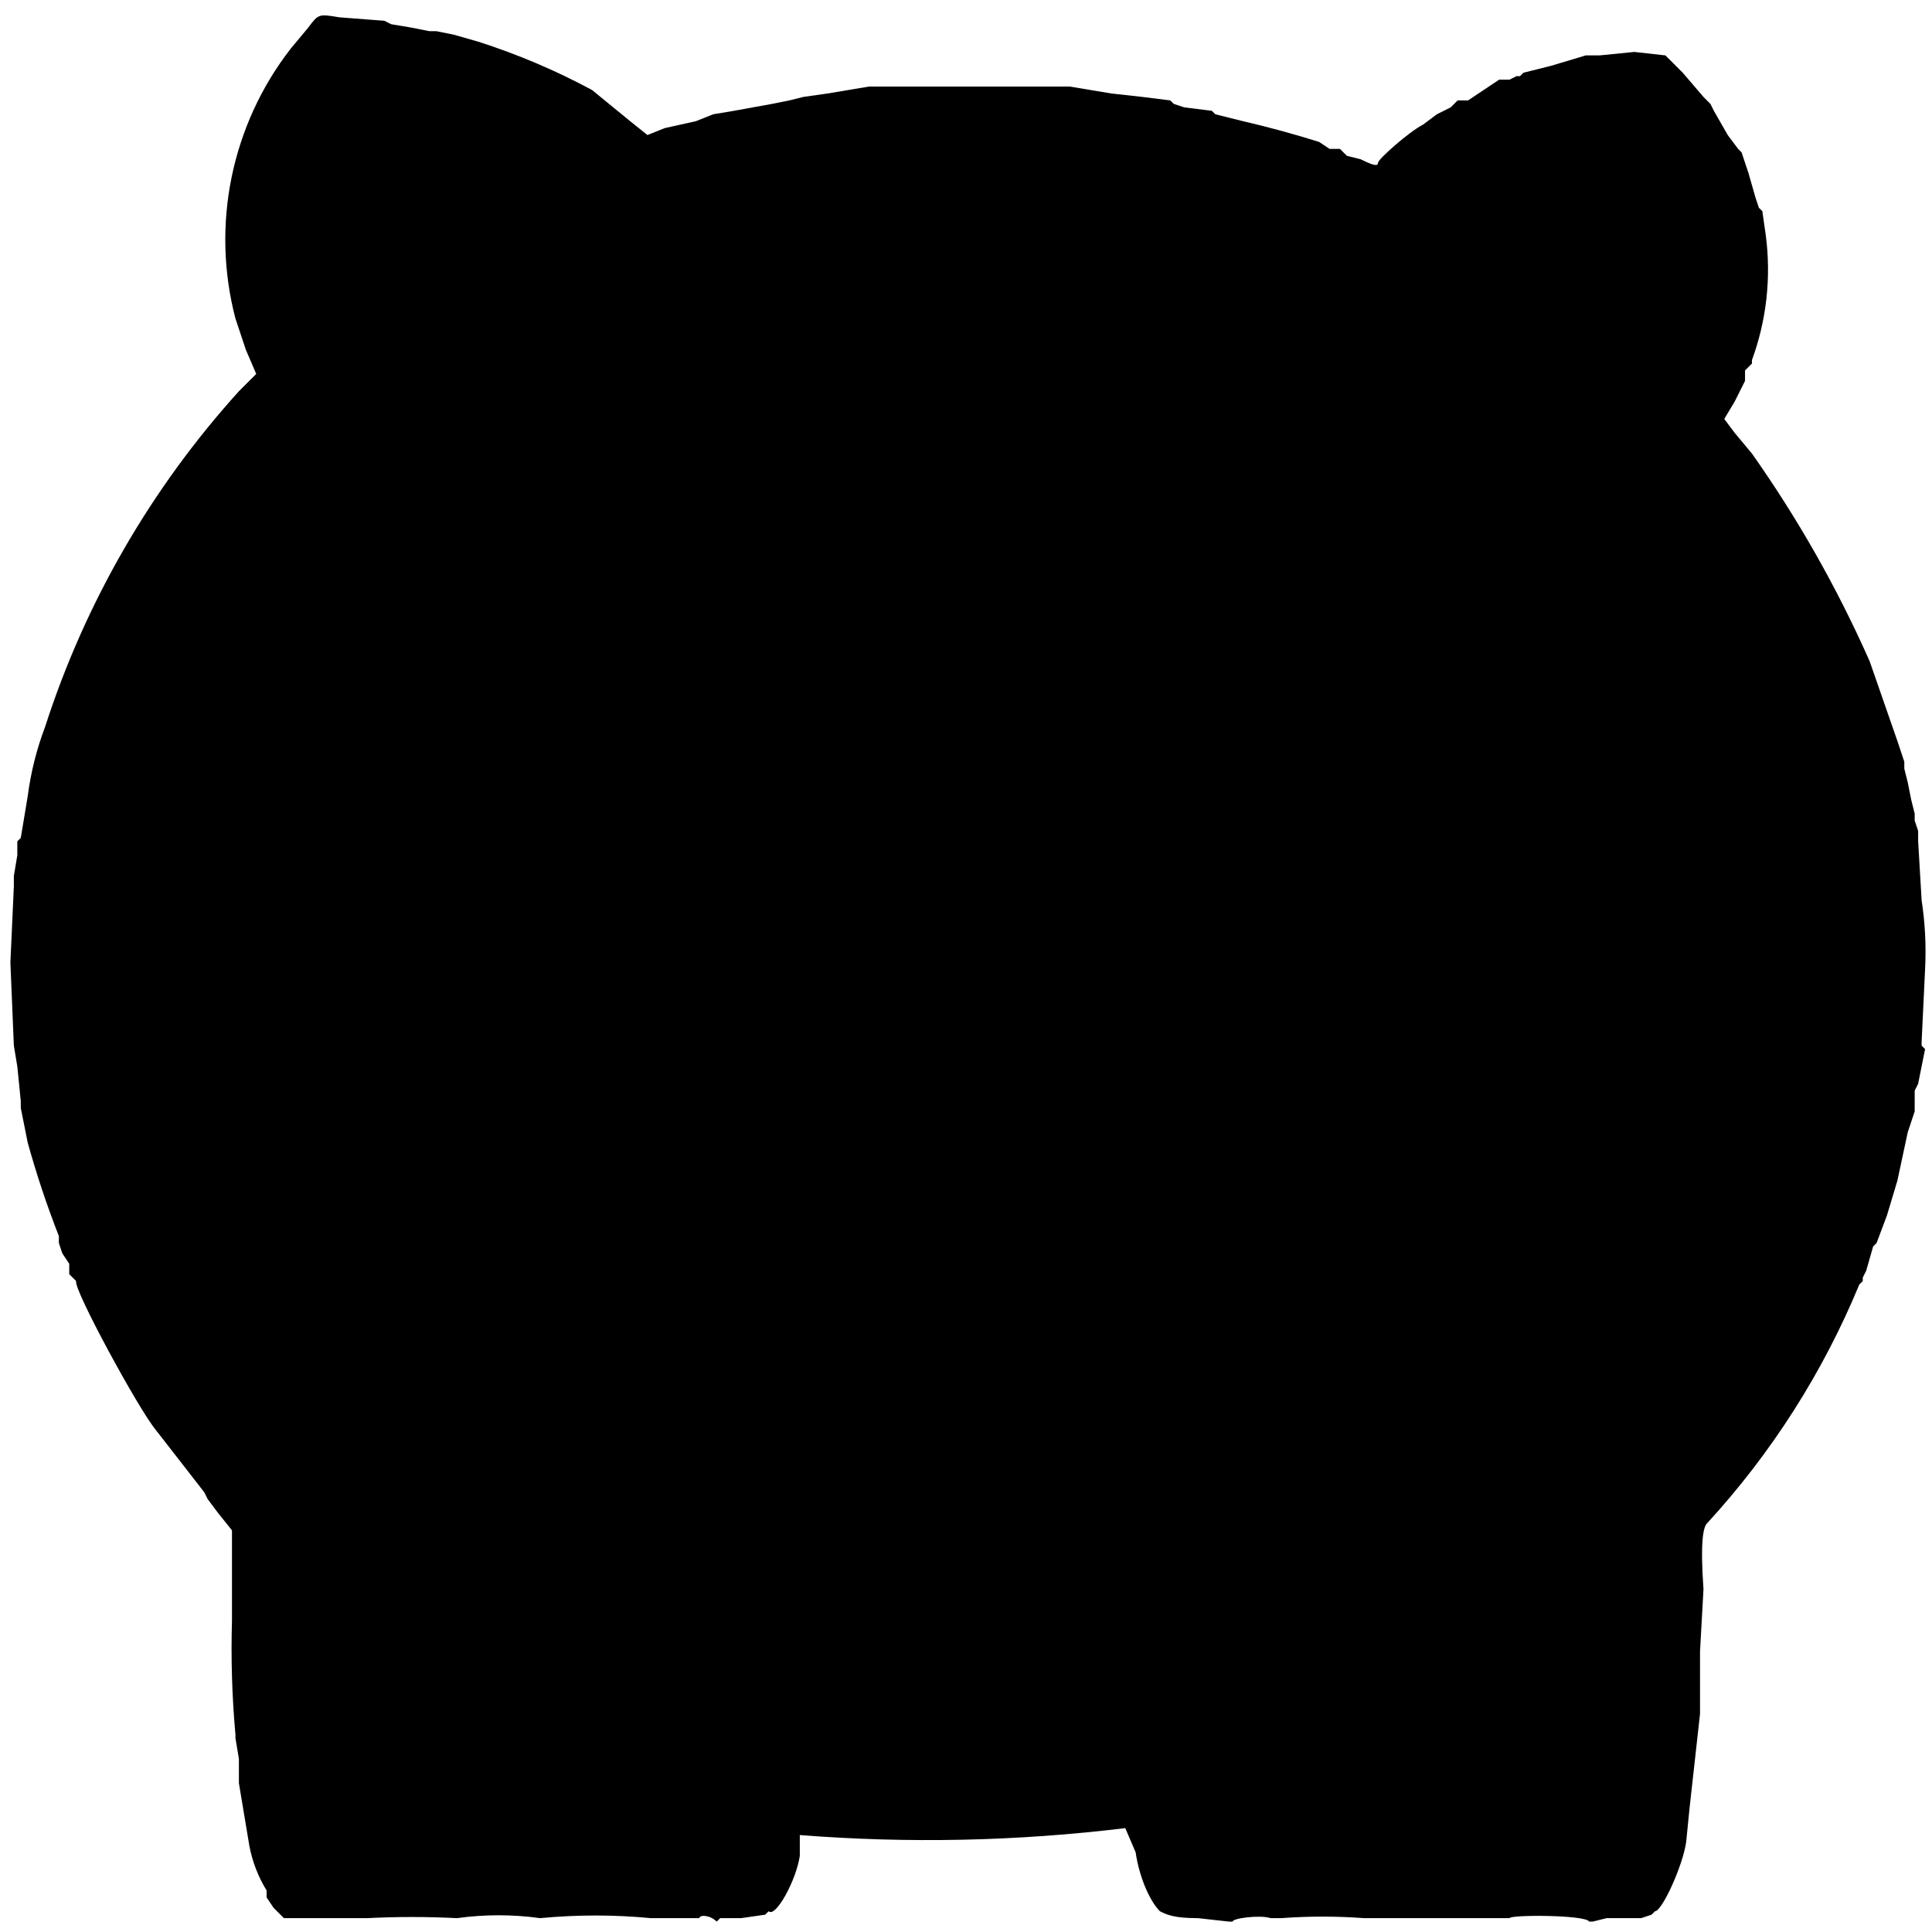
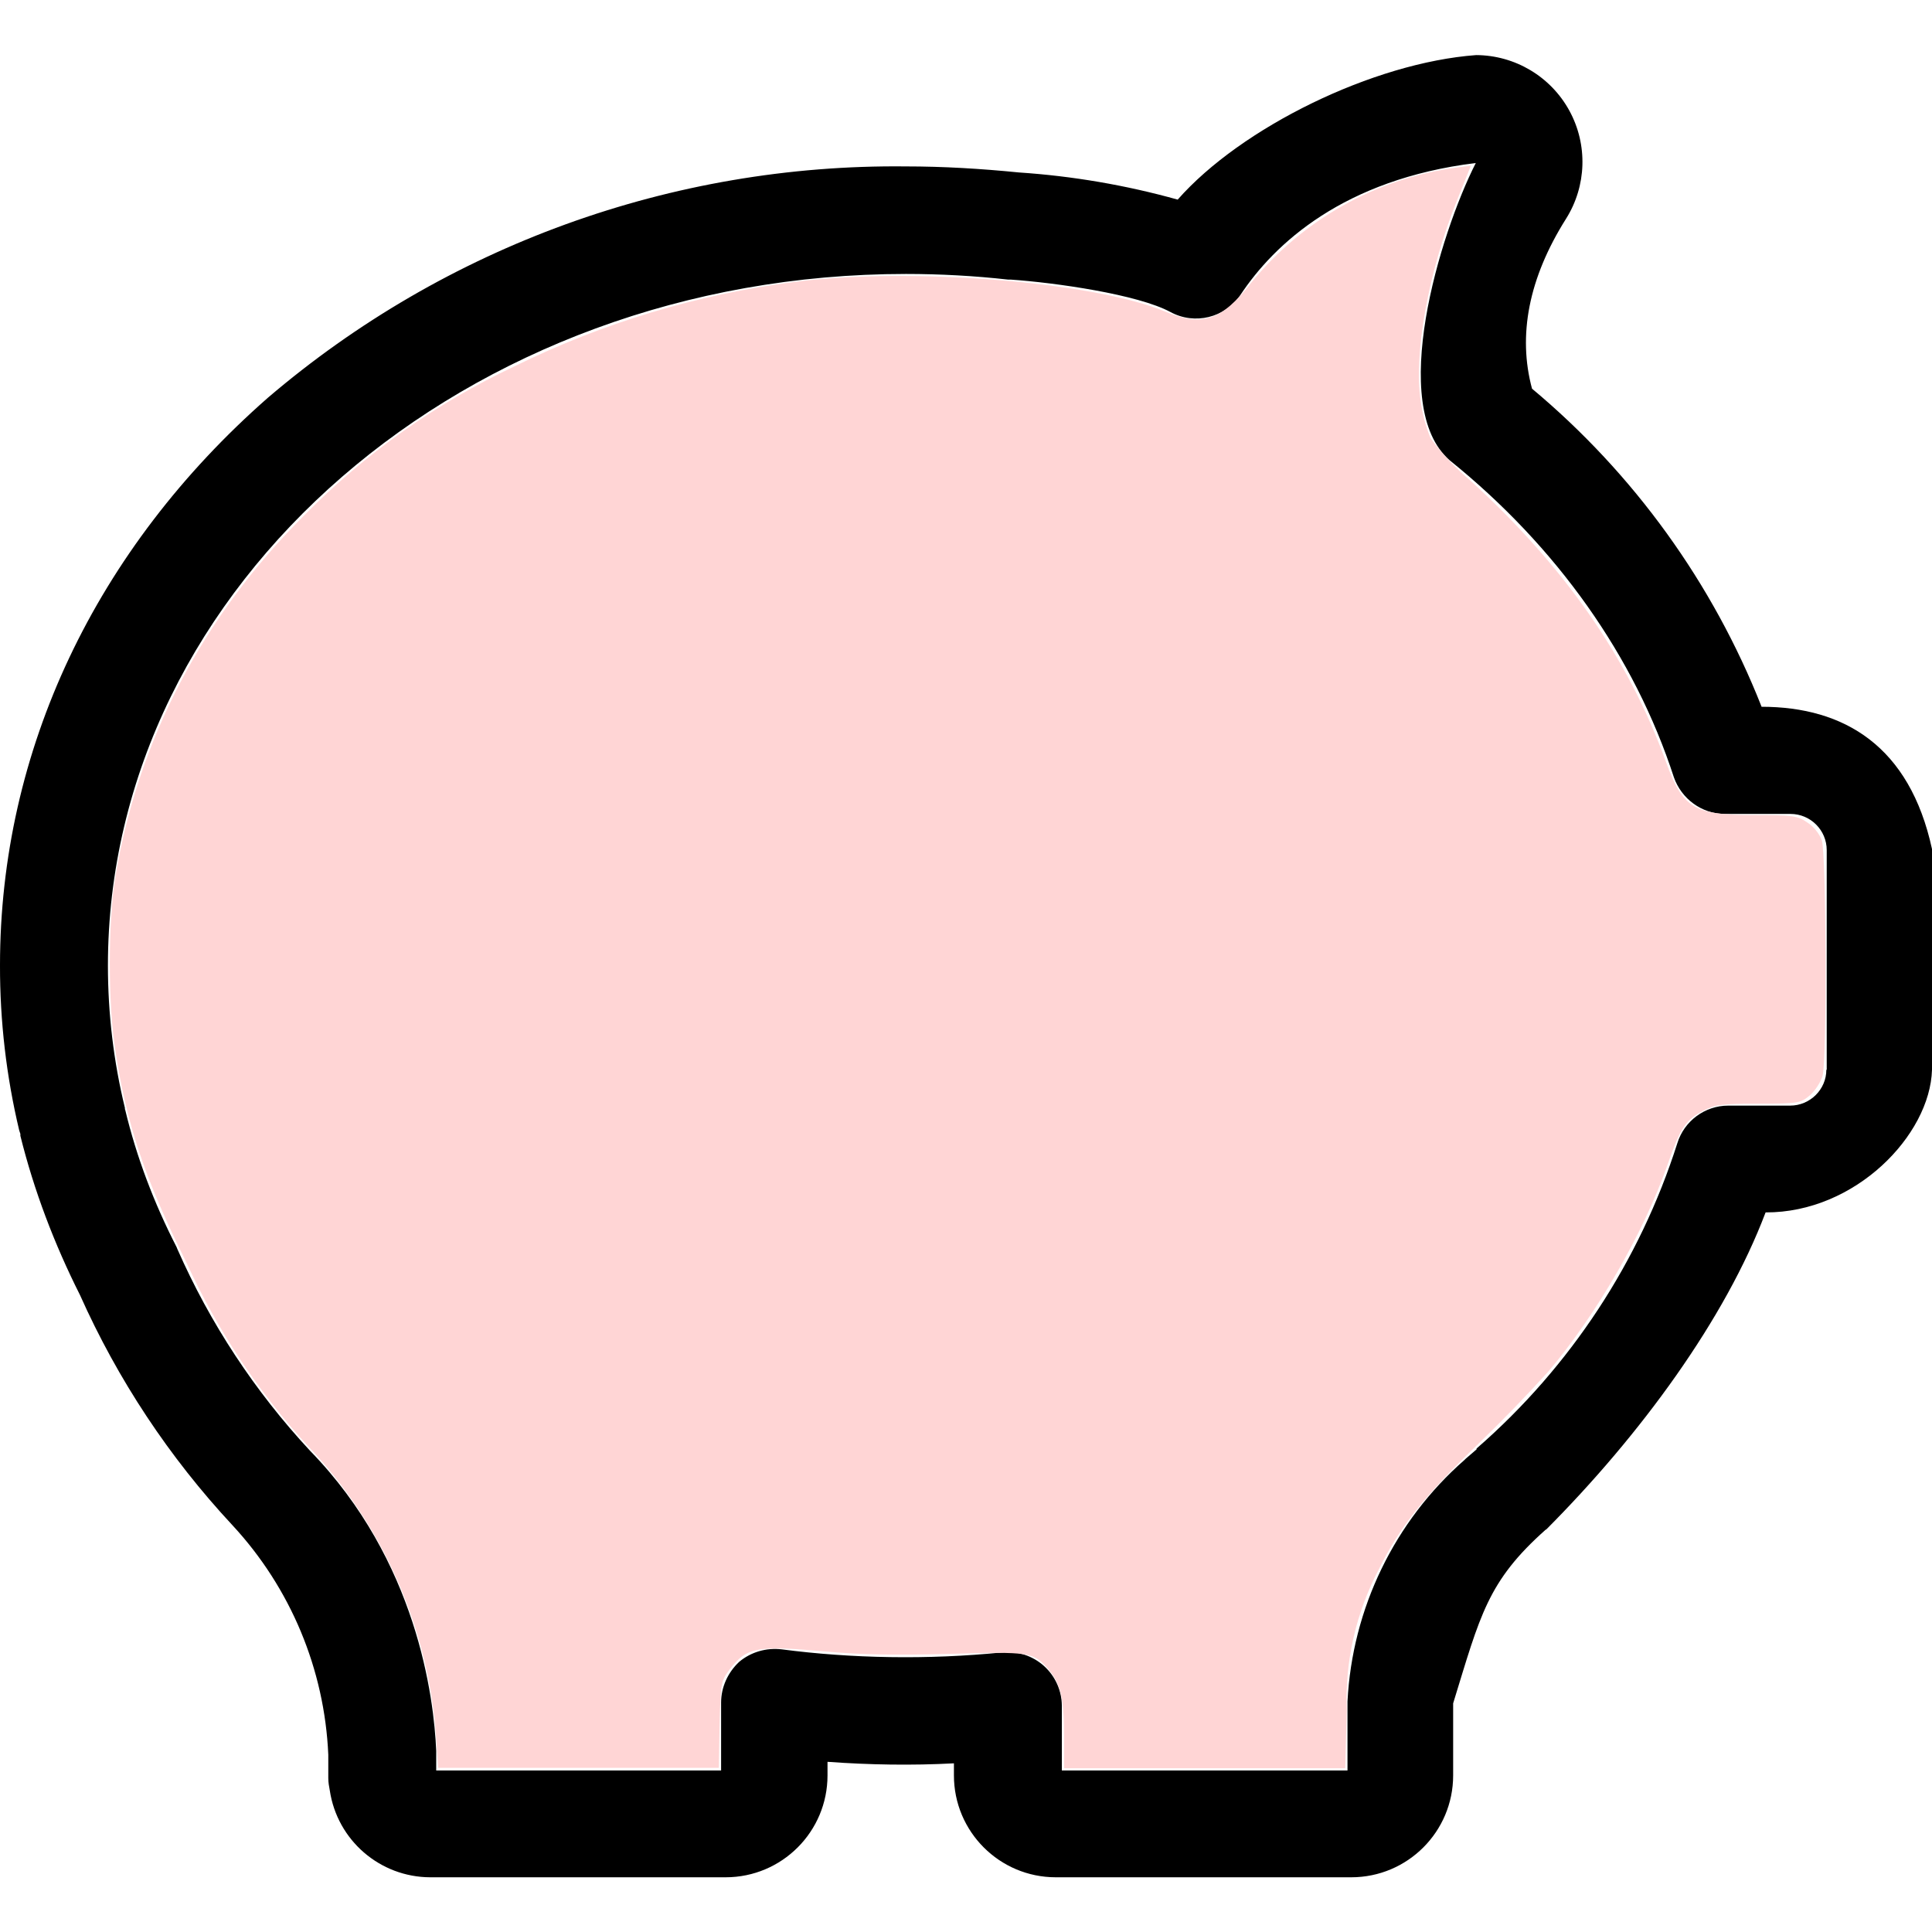
- <svg xmlns="http://www.w3.org/2000/svg" width="744" height="744" version="1" viewBox="0 0 558 558">
-   <path d="M89 8l-5 6a90 90 0 00-16 78l3 9 3 7-5 5a266 266 0 00-56 97 88 88 0 00-5 20l-2 12-1 1v4l-1 6v3l-1 22 1 24 1 6 1 10v2l1 5 1 5a276 276 0 009 27v2l1 3 2 3v3l1 1 1 1c-1 2 18 37 23 43l7 9 7 9 1 2 3 4 4 5v26a278 278 0 001 33v1l1 6v7l1 6 1 6 1 6a38 38 0 005 13v2l2 3 3 3h24a258 258 0 0126 0 87 87 0 0124 0 168 168 0 0132 0h14c0-1 3-1 5 1l1-1h6l7-1 1-1c2 2 8-9 9-16v-6a472 472 0 0094-2l3 7c1 7 4 14 7 17 2 1 4 2 11 2l9 1h1c0-1 8-2 11-1h3a163 163 0 0124 0h42c0-1 22-1 23 1h1l4-1h10l3-1 1-1c2 0 8-13 9-20l1-10 3-27v-10-4-4l1-18c-1-14 0-18 1-19a234 234 0 0044-69l1-1v-1l1-2 2-7 1-1 3-8 3-10 3-14 2-6v-6l1-2 1-5 1-5-1-1v-1l1-21a98 98 0 00-1-20l-1-17v-3l-1-3v-2l-1-4-1-5-1-4v-1-1l-2-6-8-23a349 349 0 00-34-60l-5-6-3-4 3-5 3-6v-2-1l1-1 1-1v-1a76 76 0 004-36l-1-7-1-1-1-3-2-7-2-6-1-1-3-4-4-7-1-2-2-2-6-7-5-5-9-1-10 1h-1-3l-10 3-8 2-1 1h-1l-2 1h-3l-9 6h-1-2l-2 2-4 2-4 3c-4 2-13 10-13 11s-1 1-5-1l-4-1-1-1-1-1h-3l-3-2a293 293 0 00-22-6l-8-2-1-1-8-1-3-1-1-1-8-1-9-1-12-2h-58l-12 2-7 1-4 1-5 1-11 2-6 1-5 2-9 2-5 2-5-4-11-9a194 194 0 00-33-14l-7-2-5-1h-2l-5-1-6-1-2-1-13-1c-6-1-6-1-9 3z" />
+ <svg xmlns="http://www.w3.org/2000/svg" xml:space="preserve" viewBox="0 0 512 512">
+   <path d="M466.8 187.2A210.4 210.4 0 0 0 406 103c-3.8-14.1-.9-29.3 9-45a28.3 28.3 0 0 0-23.8-43.4c-27.3 2-62.3 19.2-79.1 38.3a207.8 207.8 0 0 0-42.1-7.2c-10-1-20-1.6-30-1.6a256.1 256.1 0 0 0-169 61.3C25.3 145.5 0 198.9 0 255.8a187 187 0 0 0 5.1 43.8l.3.9v.5c3.6 14.5 9 28.7 15.8 42.2a222.6 222.6 0 0 0 40.4 61A95.6 95.6 0 0 1 87 465v6.2c0 1.2.2 2.2.4 3.3a27 27 0 0 0 26.6 23h78.3a27 27 0 0 0 27-27v-3.6c11 .8 22.3 1 33.5.4v3.2a27 27 0 0 0 27 27h78.3a27 27 0 0 0 27-27v-19.1c7.2-23.4 9.1-32.3 24.5-46l.2-.1c25-25.1 47.4-55.7 58.1-84 23.8.1 43.6-20.5 44.1-37.8V225c-5.9-27.2-23.2-37.7-45.2-37.7zM391.1 42.9v-.1c-2-15.5-2-15.5 0 0zM484 283.5c0 5.2-4.3 9.5-9.6 9.5H458c-6.2 0-11.7 4.1-13.5 10a179.4 179.4 0 0 1-53 80.7l-.2.2v.2l-2.9 2.5-.3.3a91.3 91.3 0 0 0-31 64v18.3h-75.7V452a14.3 14.3 0 0 0-15.7-14.1c-19.8 2-40.2 1.6-58.5-.8-4.1-.5-8.2.7-11.3 3.3-3 2.8-4.8 6.7-4.8 10.8v18h-75.5V464c-.6-14.2-5.1-50.4-33.4-79.5A192 192 0 0 1 47 331l-.2-.5c-6-11.7-10.6-23.8-13.6-36.3l-.1-.3v-.3c-3-12.3-4.5-25-4.5-37.7 0-101 94.9-183.3 211.5-183.3 9 0 18.2.5 27.1 1.5h.7c11.7.8 33.6 3.9 42.3 8.6a14.2 14.2 0 0 0 18.5-4.5c9-13.6 27.4-30.7 62.4-35-9.6 18.9-23.4 64.5-6.9 78.8 28.4 22.9 49 52 59.4 84 2 5.7 7.4 9.7 13.5 9.7h17.4c5.3 0 9.6 4.3 9.6 9.6v58.2z" />
+   <path d="M115.6 460.7A124.6 124.6 0 0 0 81.4 383a186.7 186.7 0 0 1-31.8-48c-11-22.1-16-36.7-19-56.4-2-12.5-2-34.4 0-46.4 6-36 23-68.7 50-95.6a194 194 0 0 1 55.7-39.5 236 236 0 0 1 74.3-22.4c30.5-4 79.2 0 98 7.8 10 4.2 15.1 2.5 23-7.6A85 85 0 0 1 386 44.4l3.8-.5-3.6 9c-7.6 18.8-11.6 40.8-9.7 53.4a40 40 0 0 0 2.6 9.8 66 66 0 0 0 10.6 11.3c25 22.8 41.8 47 51.8 74.5 4.5 12.4 7.4 14.1 23.5 14.1 10.2 0 11.4.2 14 2 1.6 1 3.2 3 3.8 4.7 1.2 3.7 1.4 58 .2 62.4-.5 1.7-2 4-3.4 5.2-2.4 2-3 2.2-13.5 2.2-9.7 0-11.4.2-14.6 1.8-4.8 2.5-6.1 4.4-9.6 14.4-6.3 18-18.8 39.7-31.6 54.8a399.8 399.8 0 0 1-18.5 19.1c-14.5 14-21 22.3-26.4 33.3a74.2 74.2 0 0 0-8.5 37.5l-.4 15.2H282V460c0-9.9-1-13.7-3.9-17.3-4.2-5-5-5-26.7-4.4-14 .4-23.3.2-32.2-.6-18.8-1.7-21.3-1.2-25.9 4.8-2.2 3-2.3 3.4-2.6 14.5l-.2 11.5h-74.4Z" fill="#ffd5d5" />
</svg>
